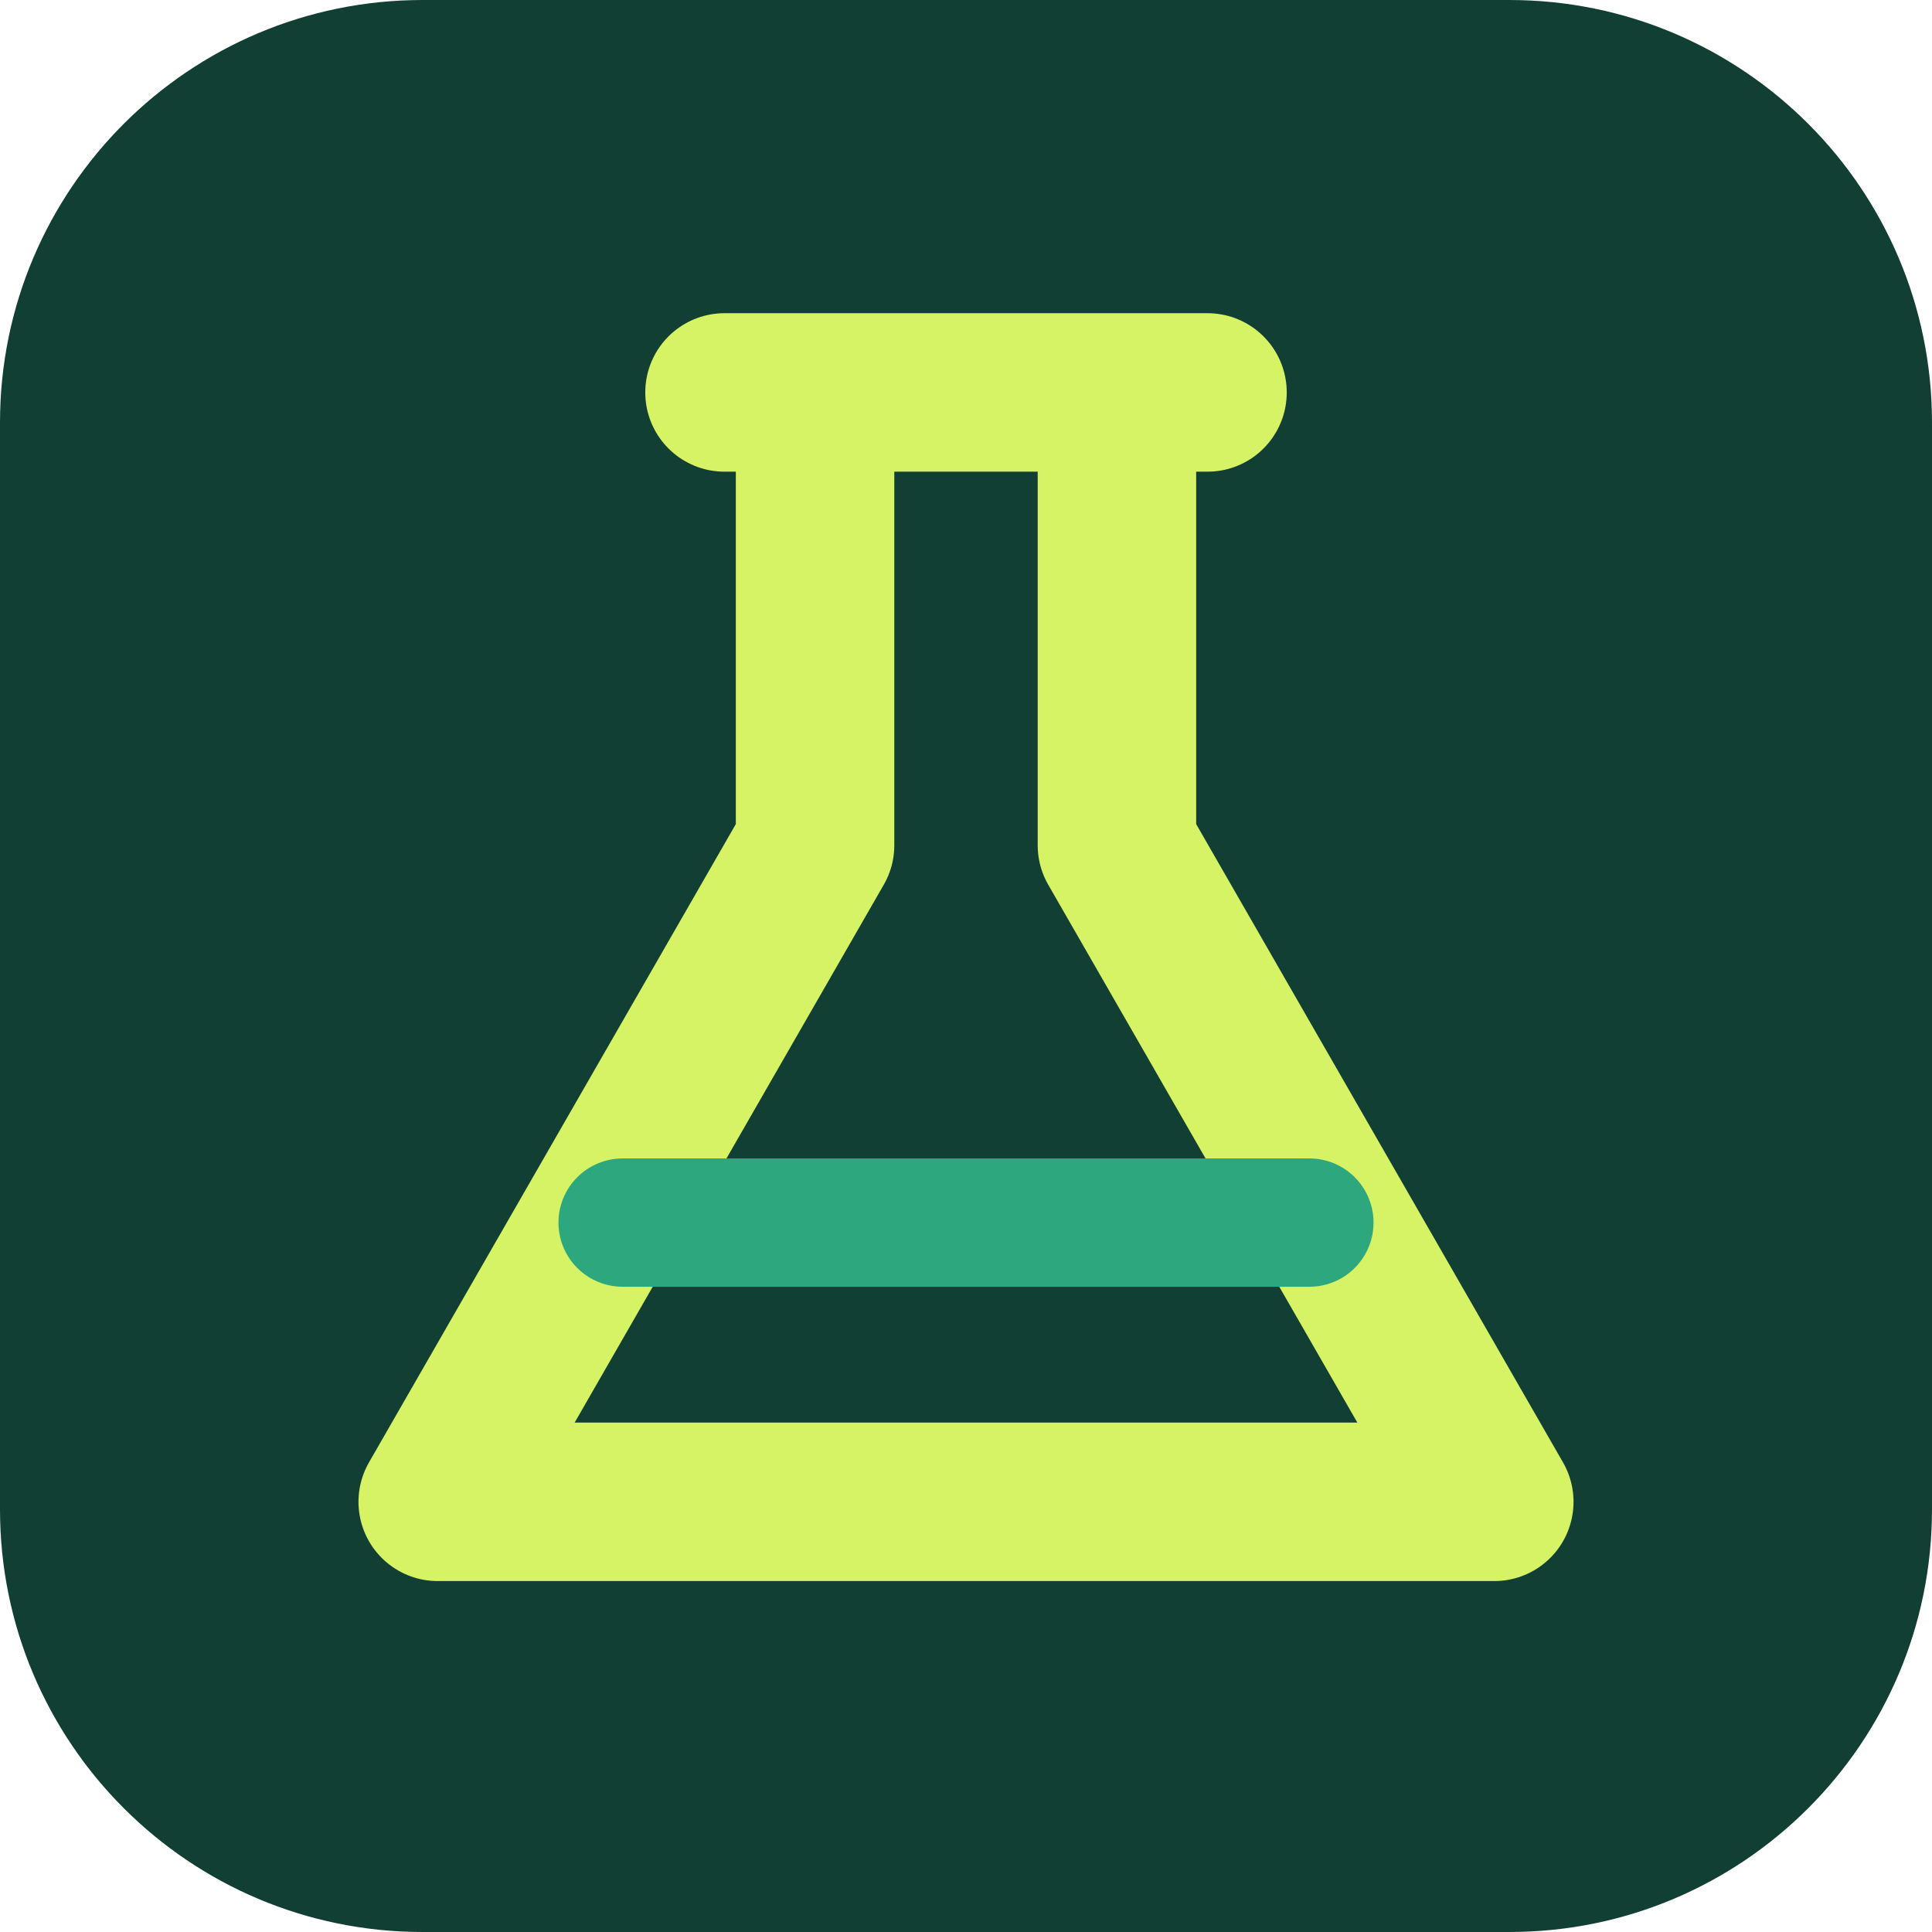
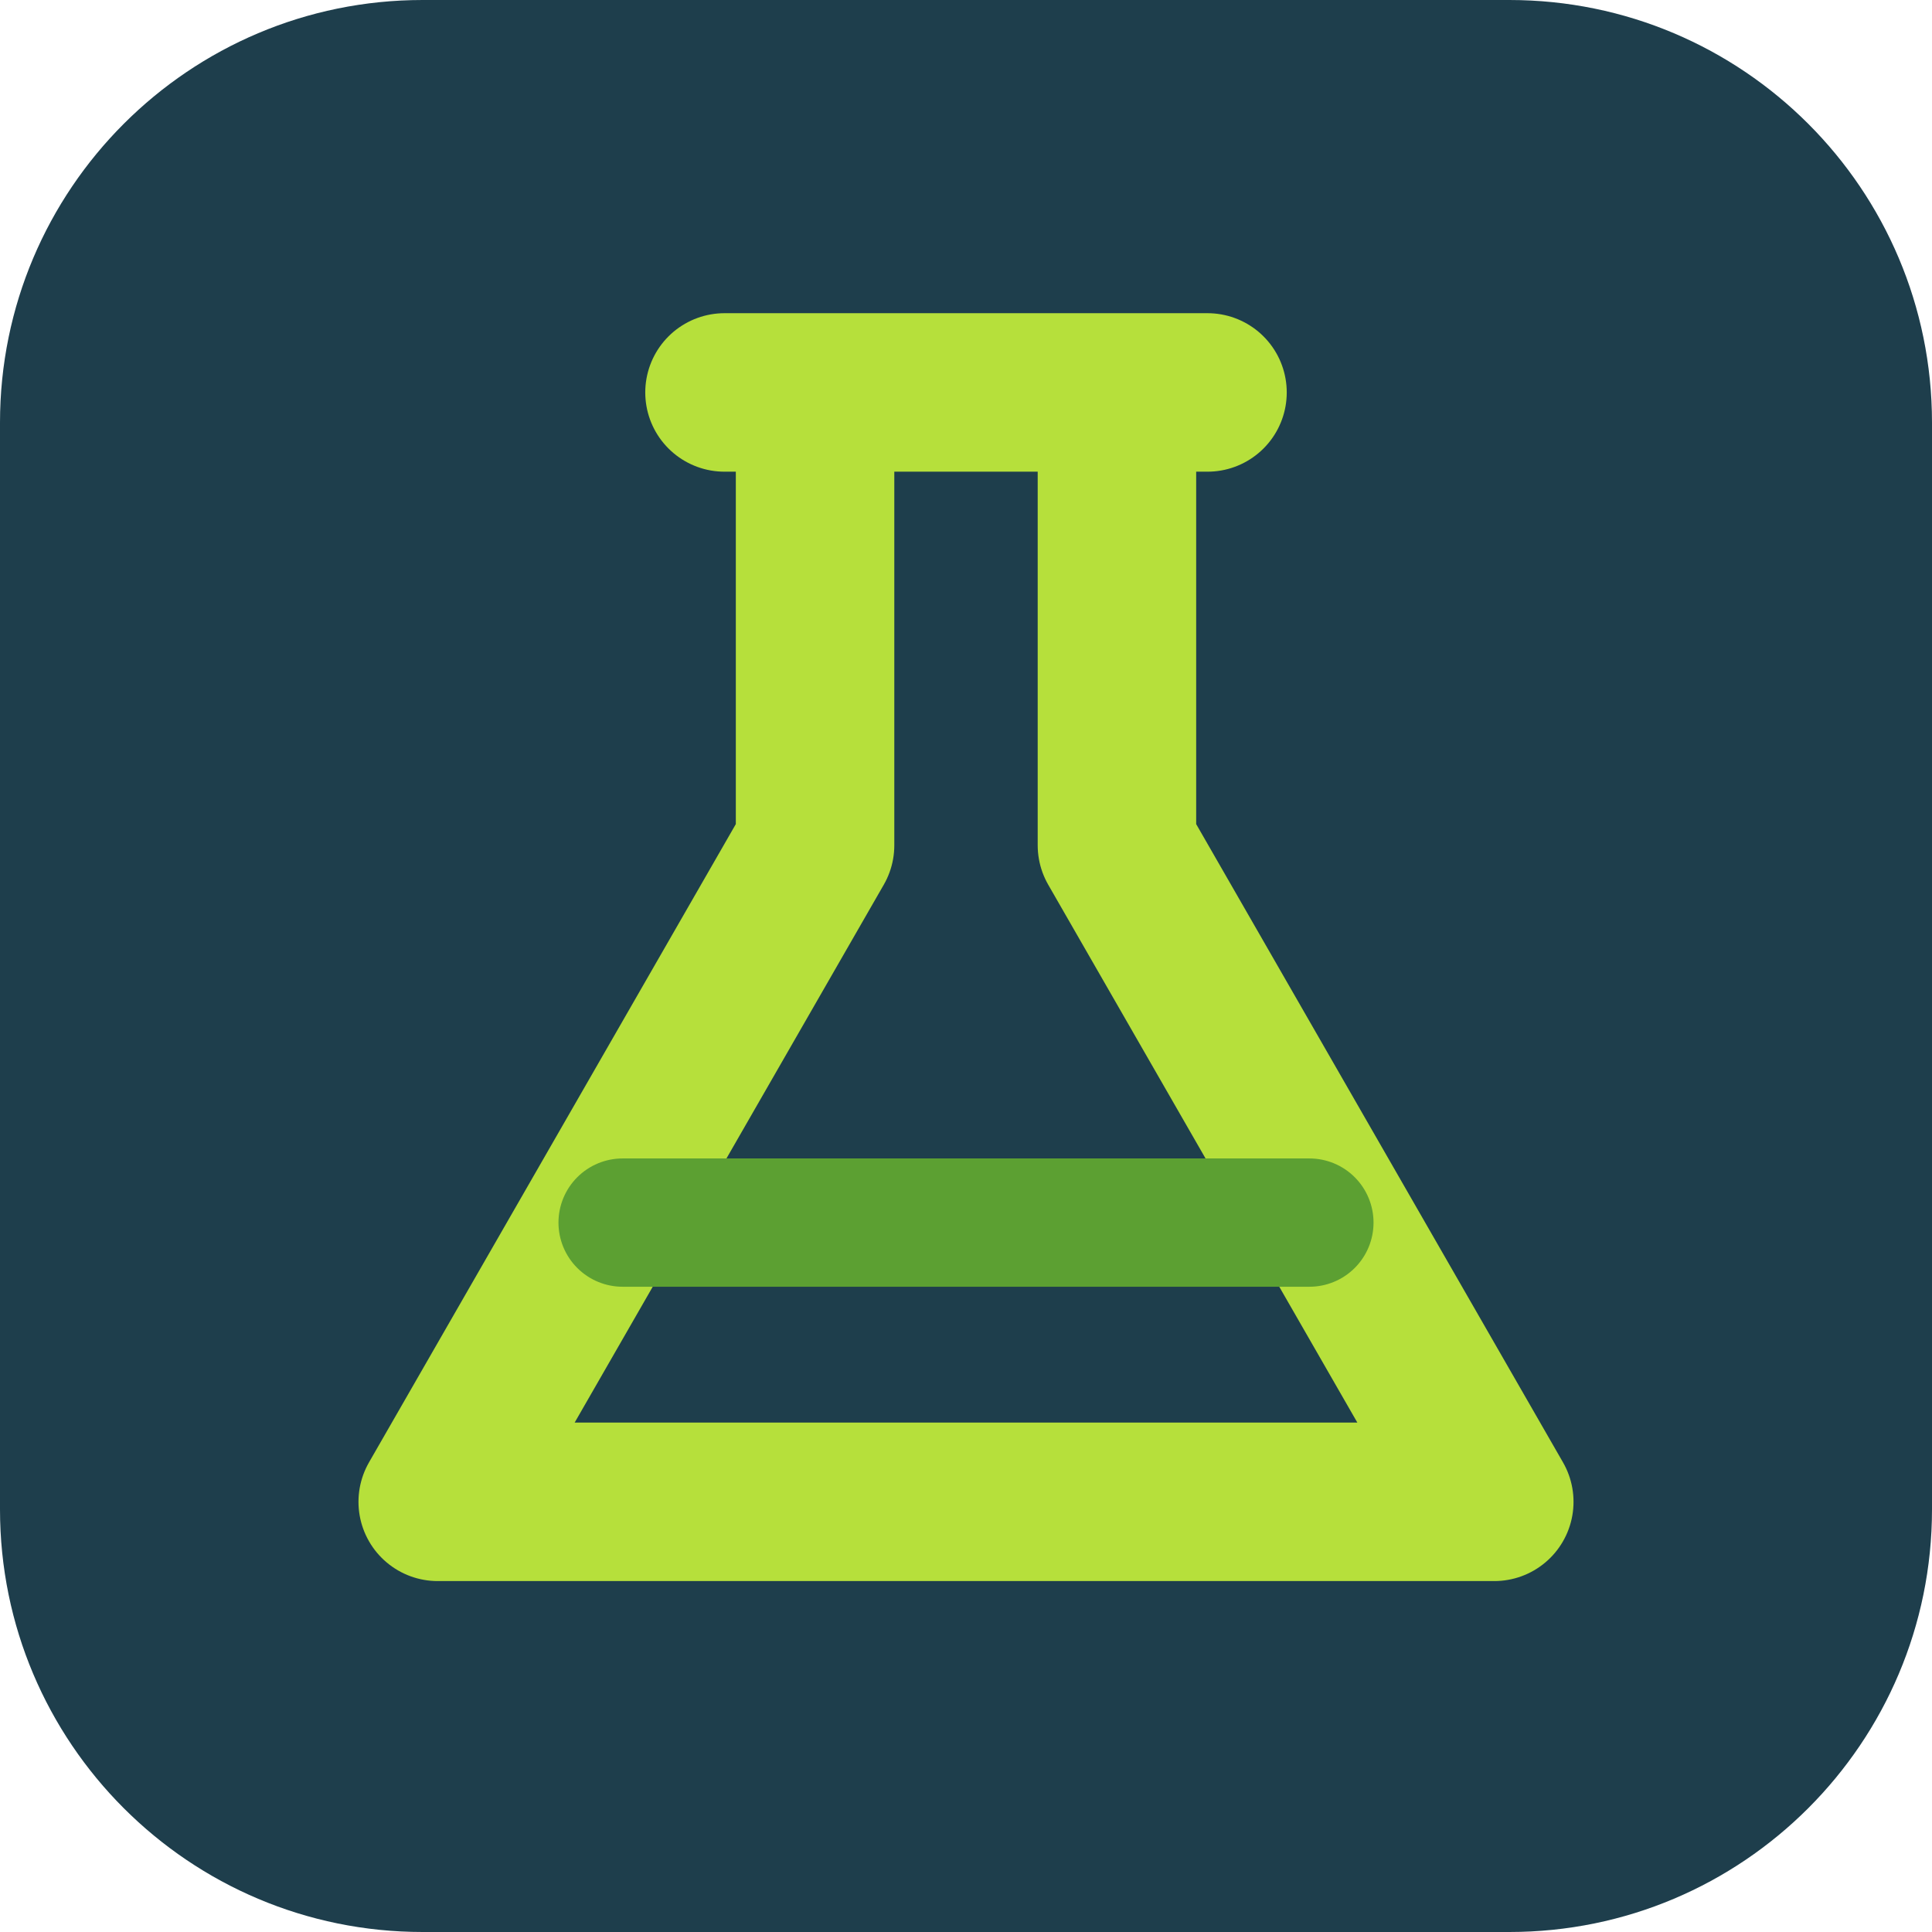
<svg xmlns="http://www.w3.org/2000/svg" viewBox="0 0 512 512">
-   <rect width="512" height="512" rx="112" fill="#123f34" />
-   <path d="M192 104h128M216 104v120L116 398h280L296 224V104" fill="none" stroke="#d6f265" stroke-width="42" stroke-linecap="round" stroke-linejoin="round" />
-   <path d="M165 324h182" fill="none" stroke="#2da77d" stroke-width="34" stroke-linecap="round" />
+   <rect width="512" height="512" rx="112" fill="#1e3e4c" />
+   <path d="M192 104h128M216 104v120L116 398h280L296 224V104" fill="none" stroke="#b6e03b" stroke-width="42" stroke-linecap="round" stroke-linejoin="round" />
+   <path d="M165 324h182" fill="none" stroke="#5ca032" stroke-width="34" stroke-linecap="round" />
</svg>
